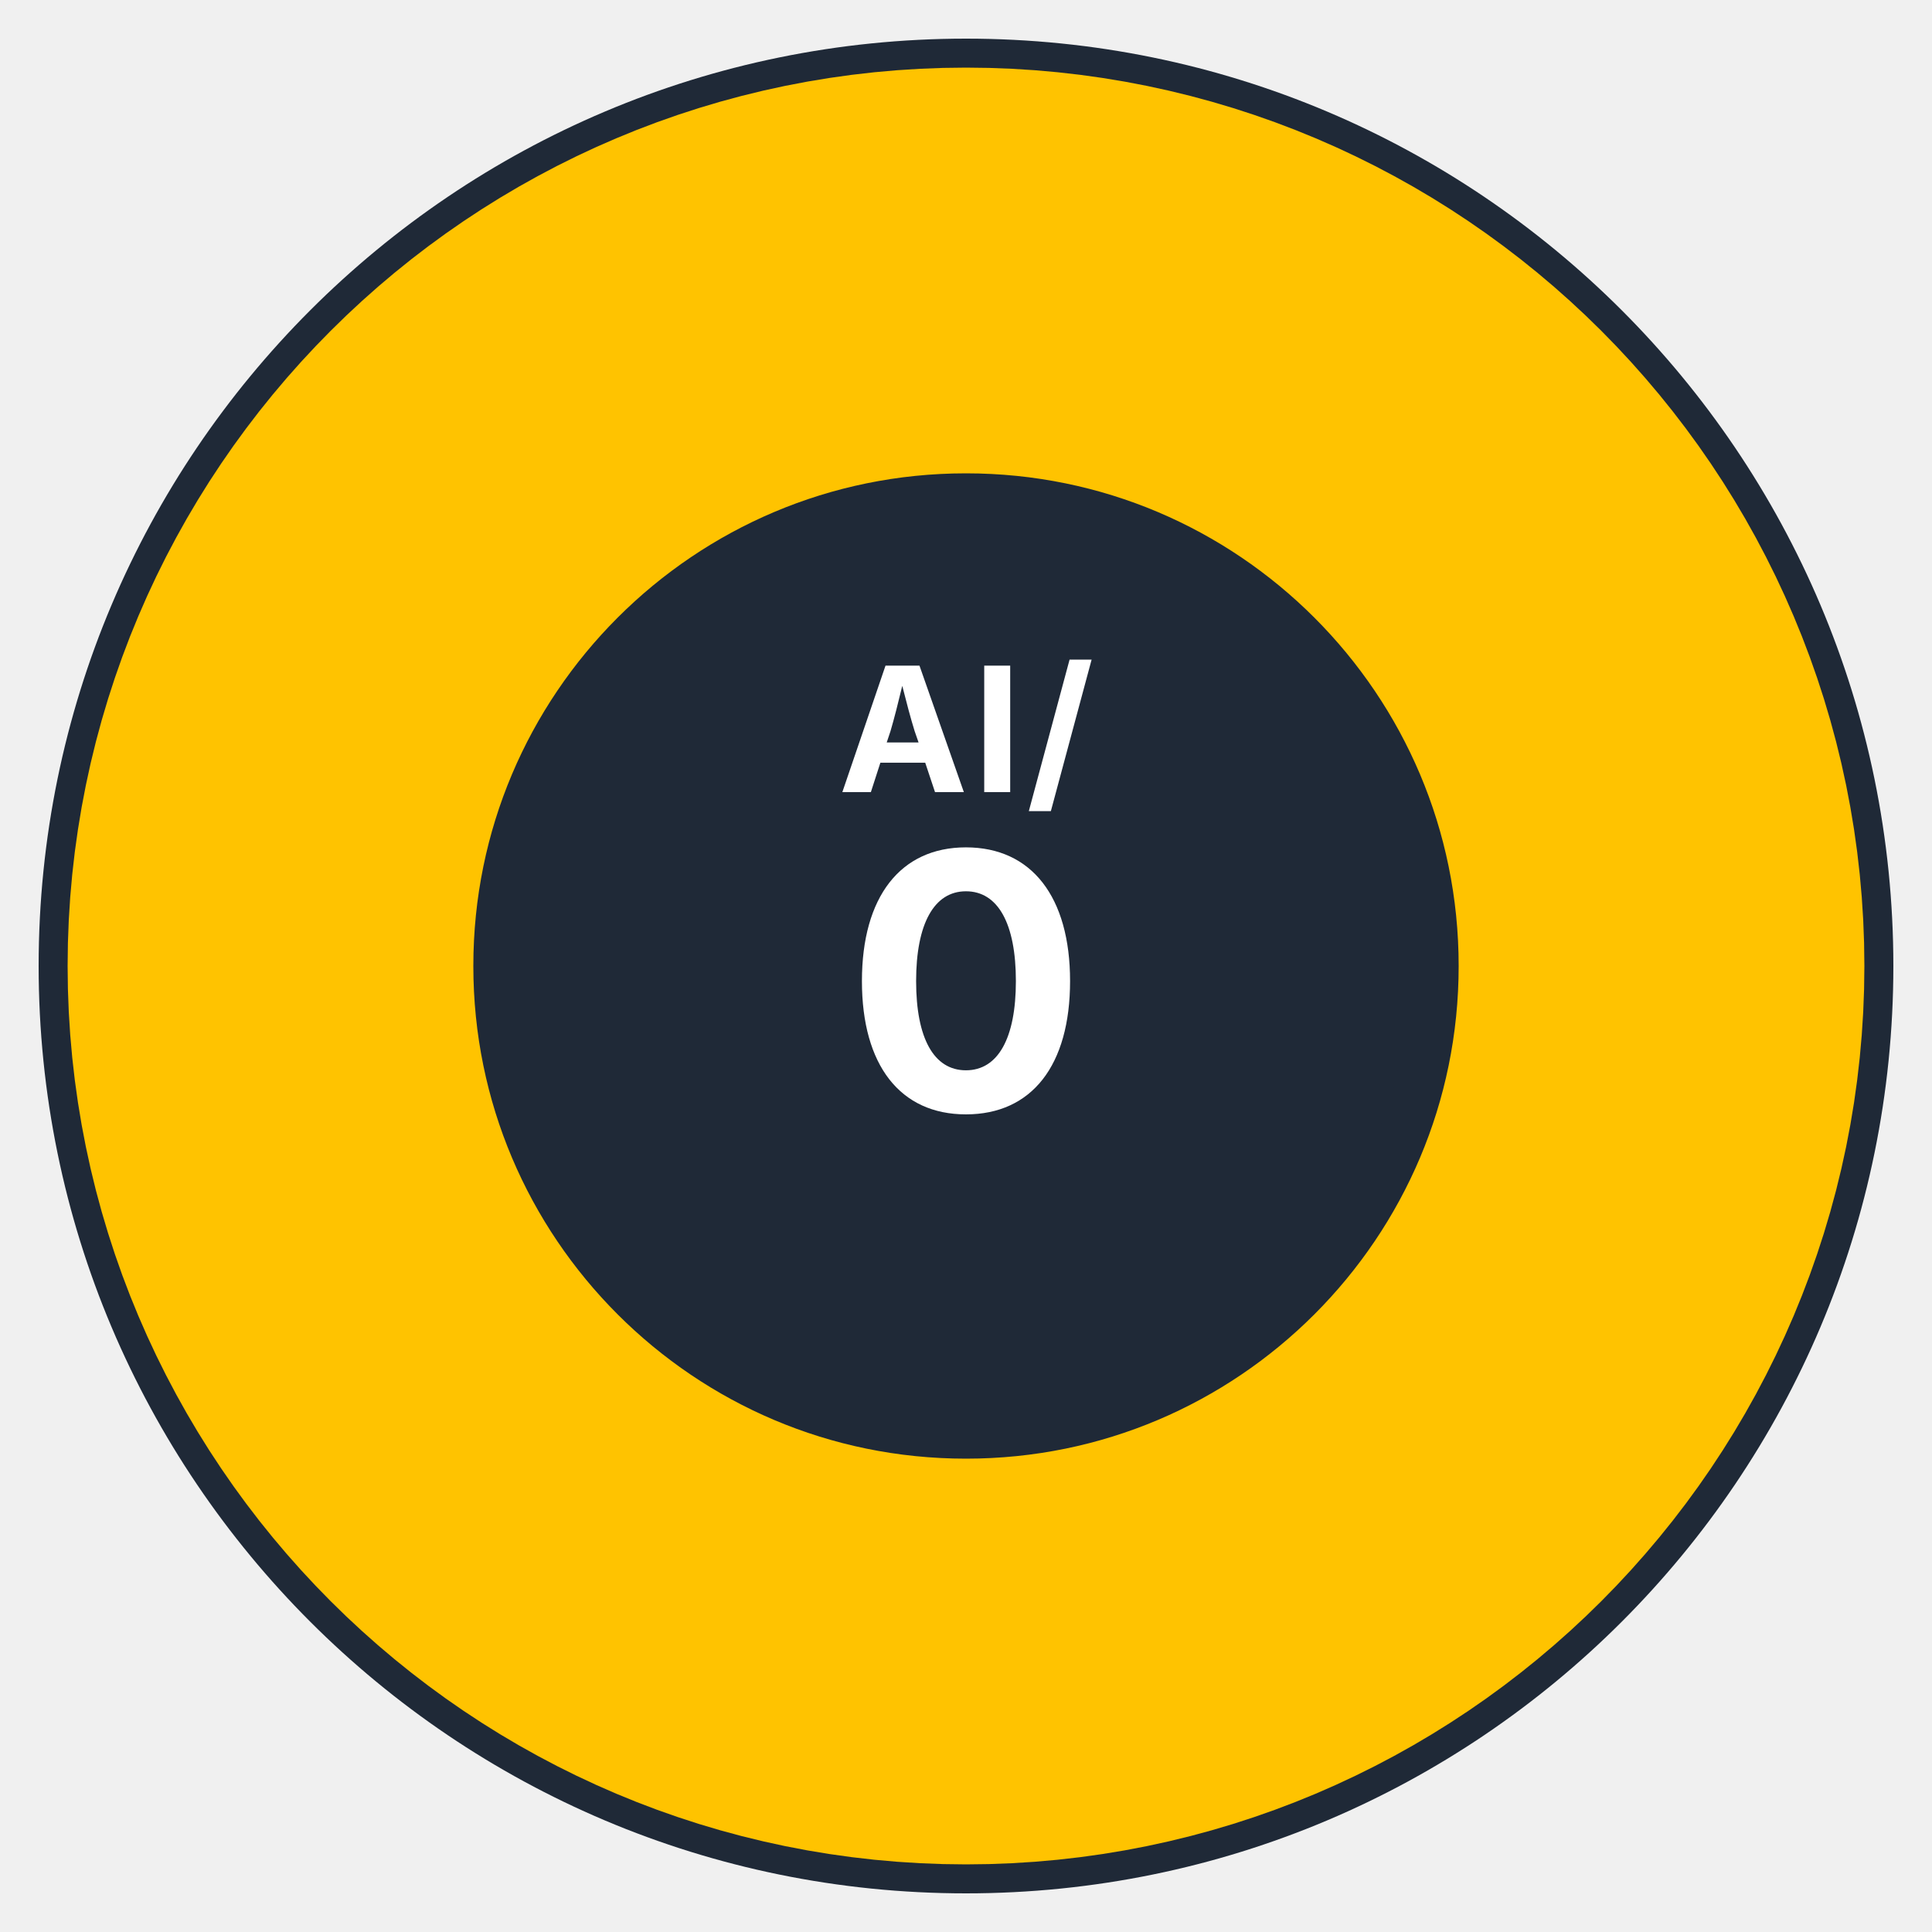
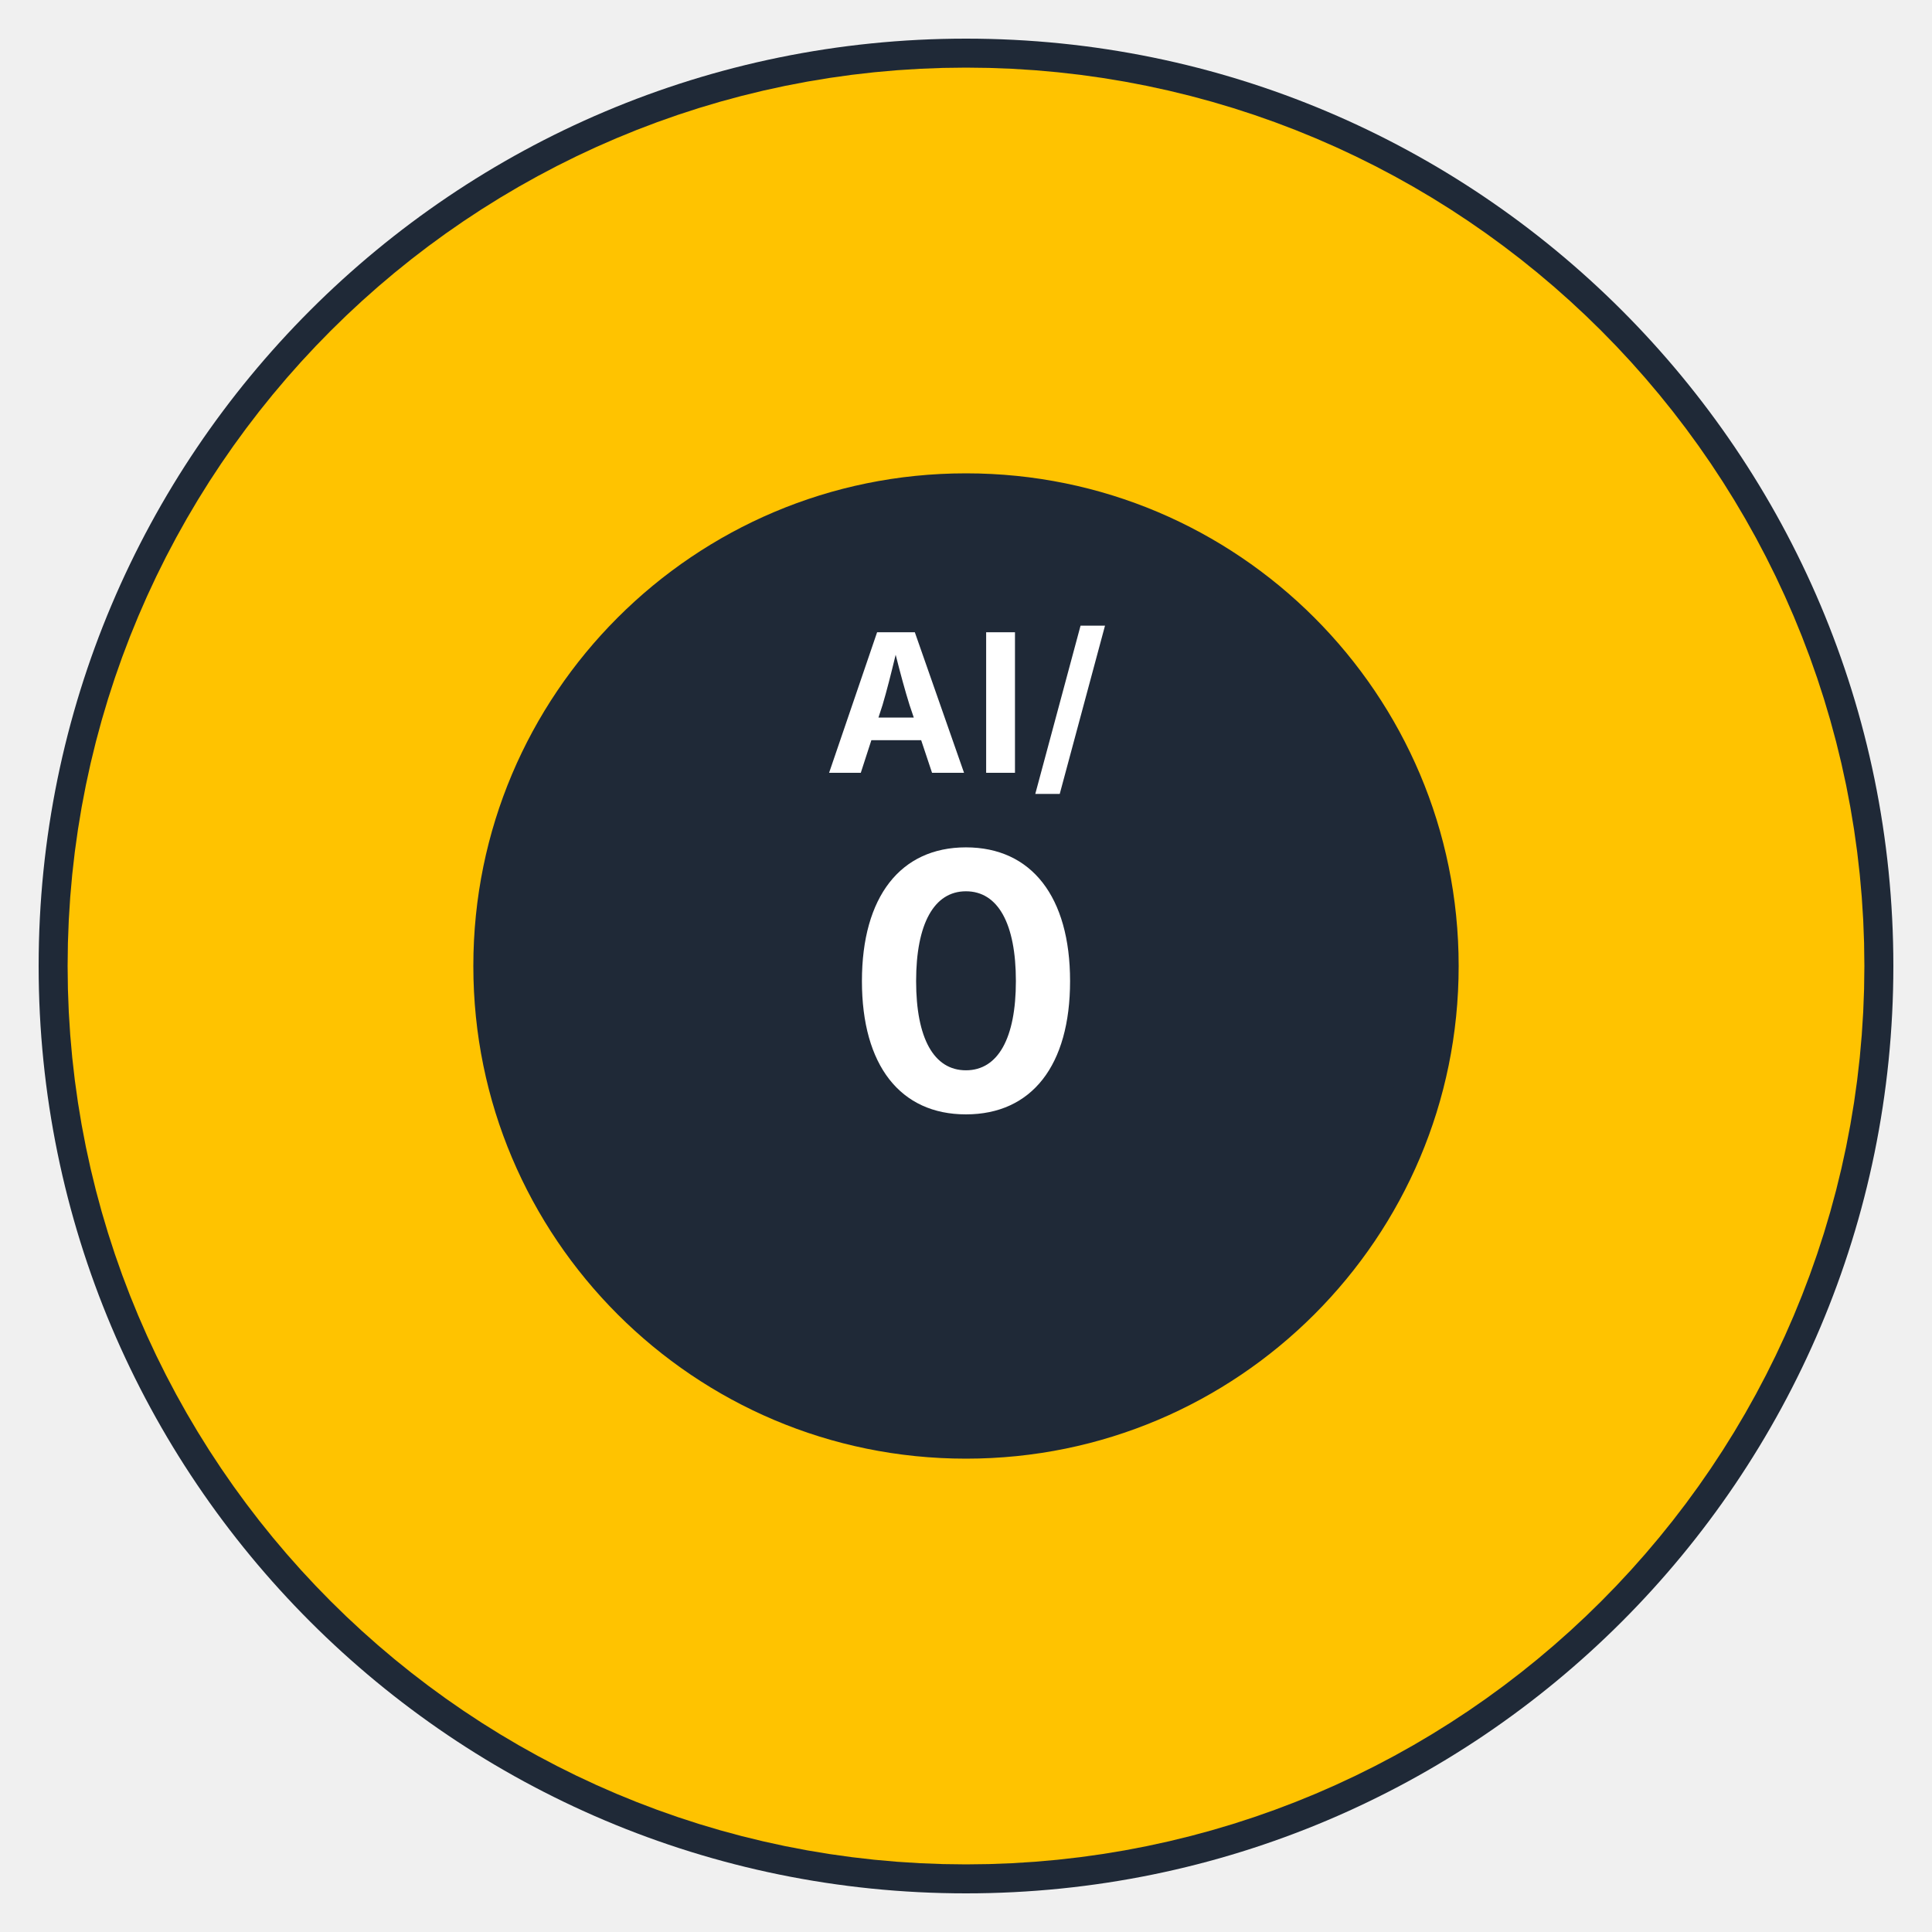
<svg xmlns="http://www.w3.org/2000/svg" width="200" height="200" viewBox="0 0 200 200" aria-label="AI/0">
  <defs />
  <circle cx="100" cy="100" r="96" fill="#1F2937" opacity="1.0" />
  <g>
    <g transform="rotate(-90 100 100)">
      <circle cx="100" cy="100" r="72" fill="none" stroke="#0B2545" stroke-width="42" stroke-linecap="butt" stroke-dasharray="0.00 452.39" />
      <circle cx="100" cy="100" r="72" fill="none" stroke="#FFC300" stroke-width="42" stroke-linecap="butt" stroke-dasharray="452.39 0.00" stroke-dashoffset="-0.00" />
    </g>
  </g>
  <circle cx="100" cy="100" r="46" fill="#1F2937" opacity="1.0" />
-   <text x="100" y="82" text-anchor="middle" font-family="Inter, system-ui, -apple-system, 'Segoe UI', Roboto, Helvetica, Arial, sans-serif" font-size="18" font-weight="700" letter-spacing="0.5" fill="#FFFFFF">AI/</text>
+   <text x="100" y="80" text-anchor="middle" font-family="Inter, system-ui, -apple-system, 'Segoe UI', Roboto, Helvetica, Arial, sans-serif" font-size="20" font-weight="700" letter-spacing="0.5" fill="#FFFFFF">AI/</text>
  <text x="100" y="115" text-anchor="middle" font-family="Inter, system-ui, -apple-system, 'Segoe UI', Roboto, Helvetica, Arial, sans-serif" font-size="37" font-weight="700" fill="#FFFFFF">0</text>
</svg>
